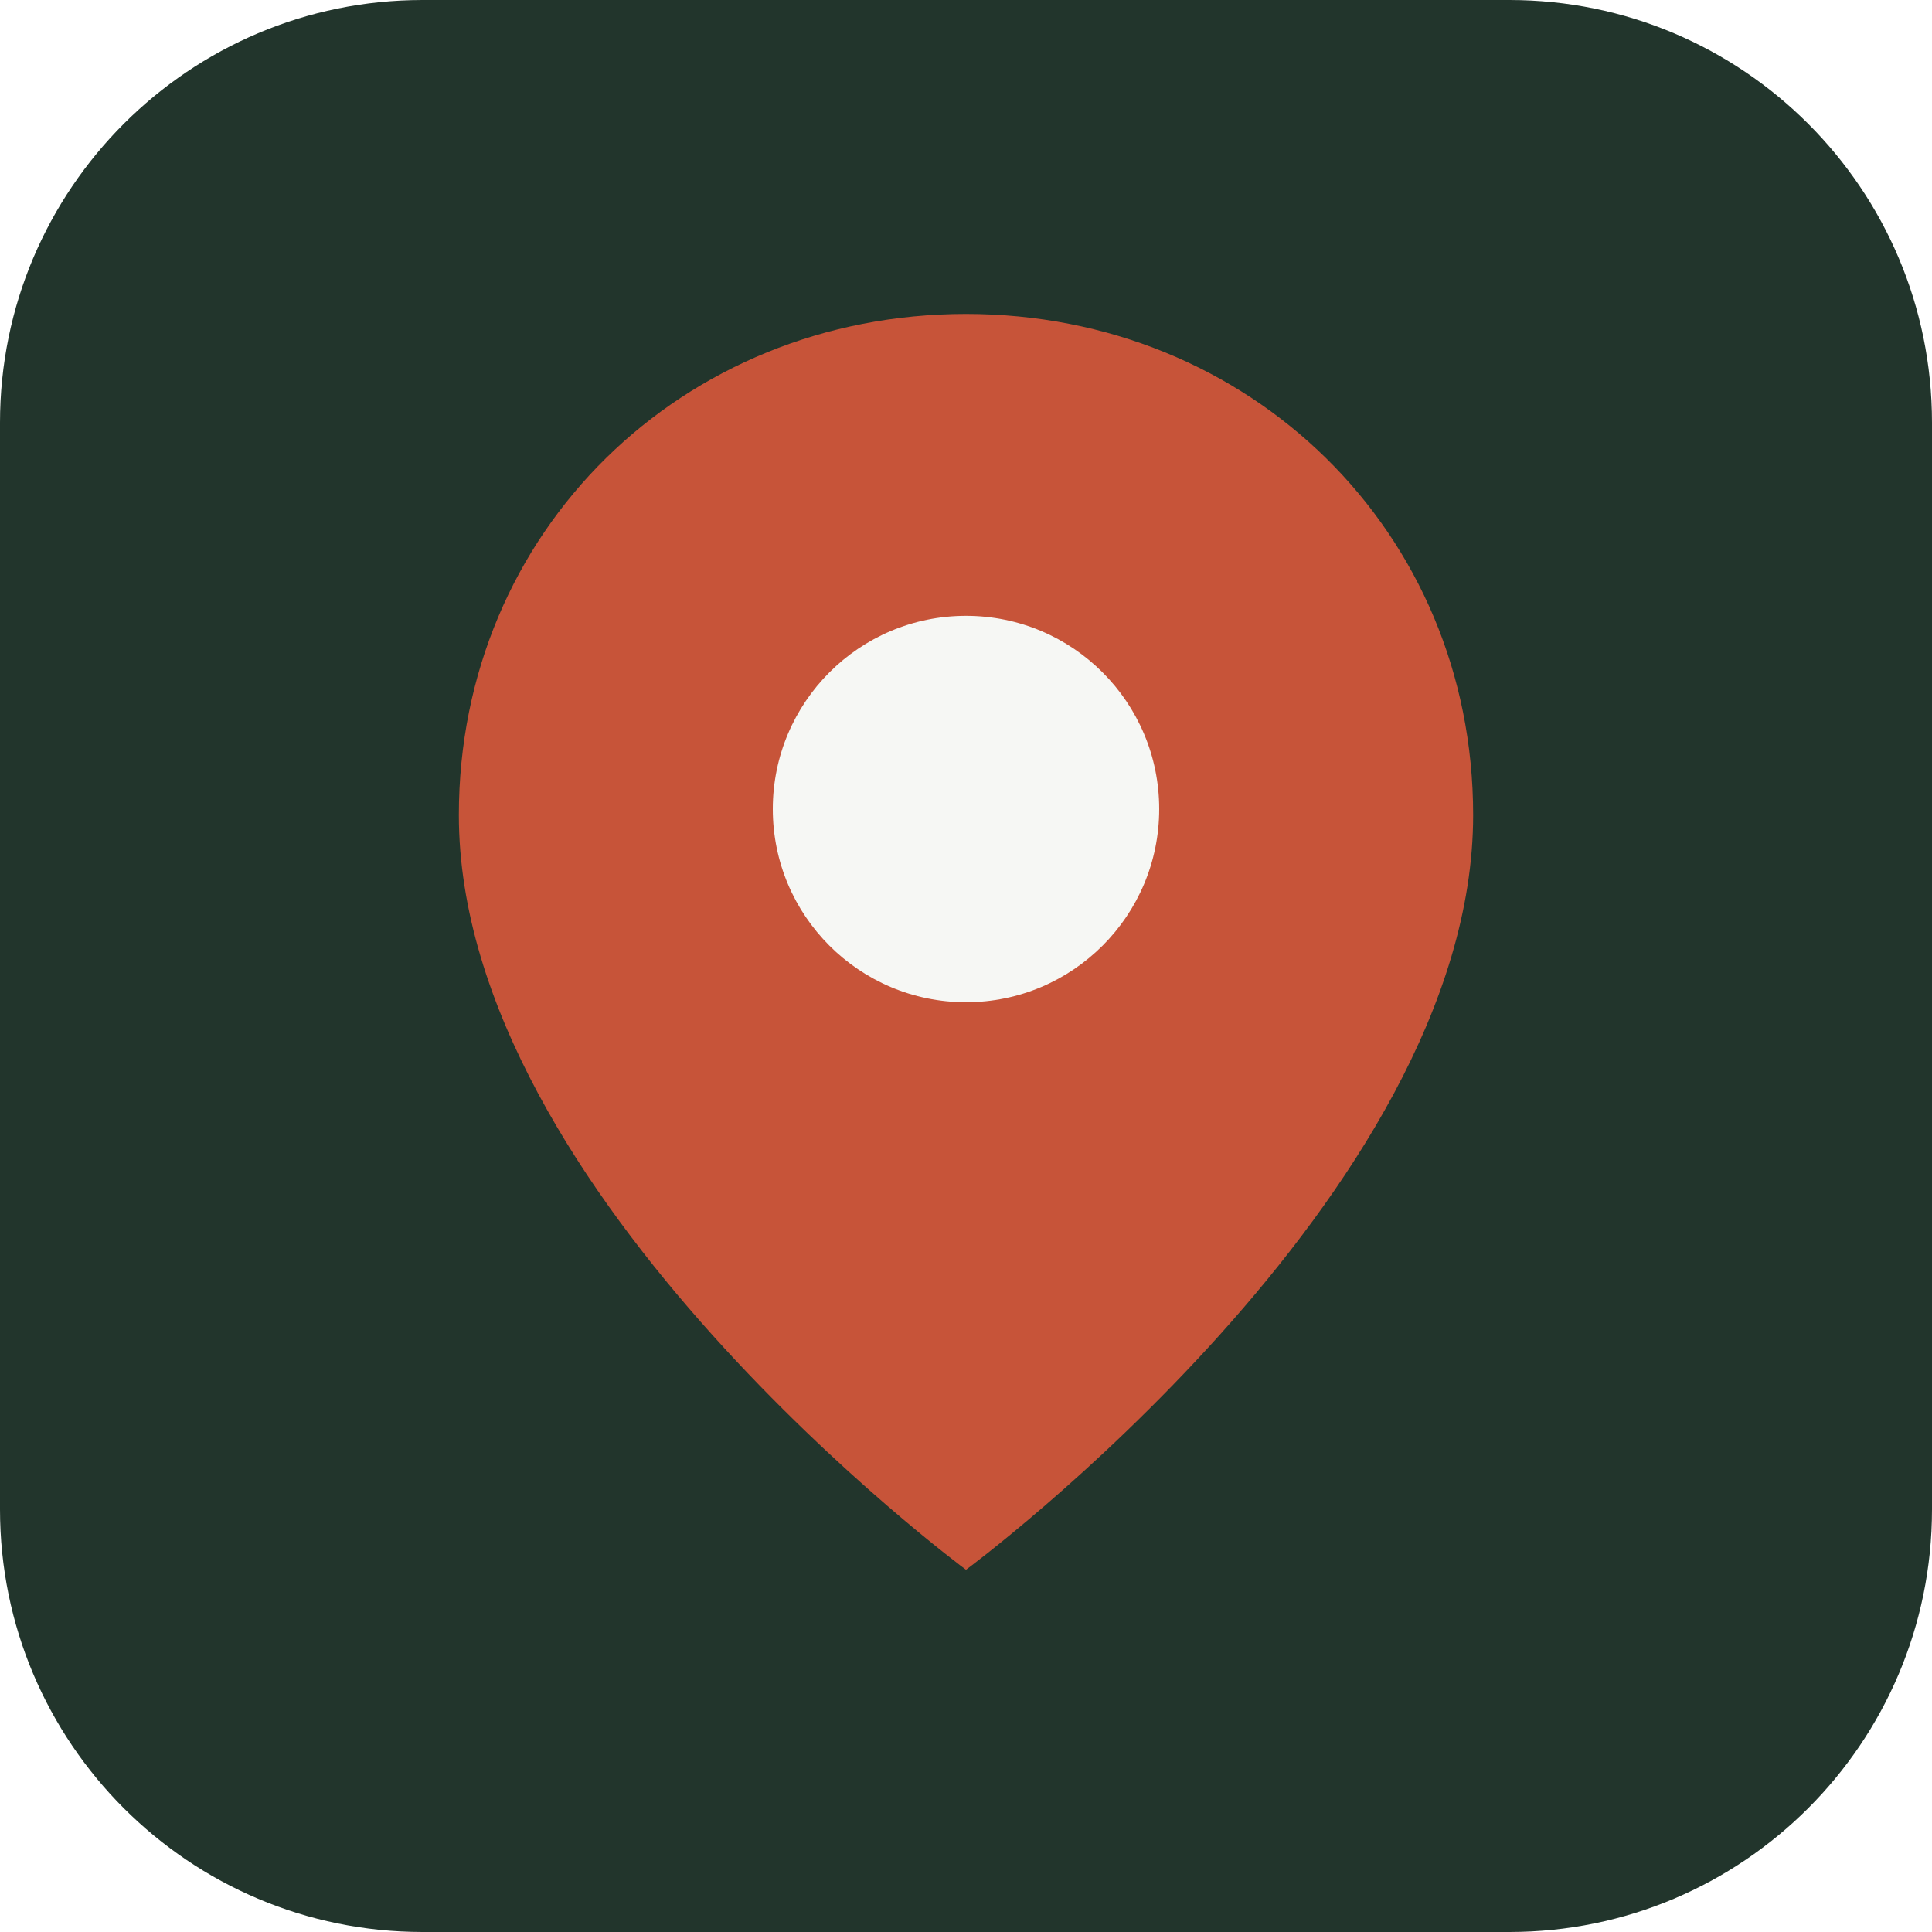
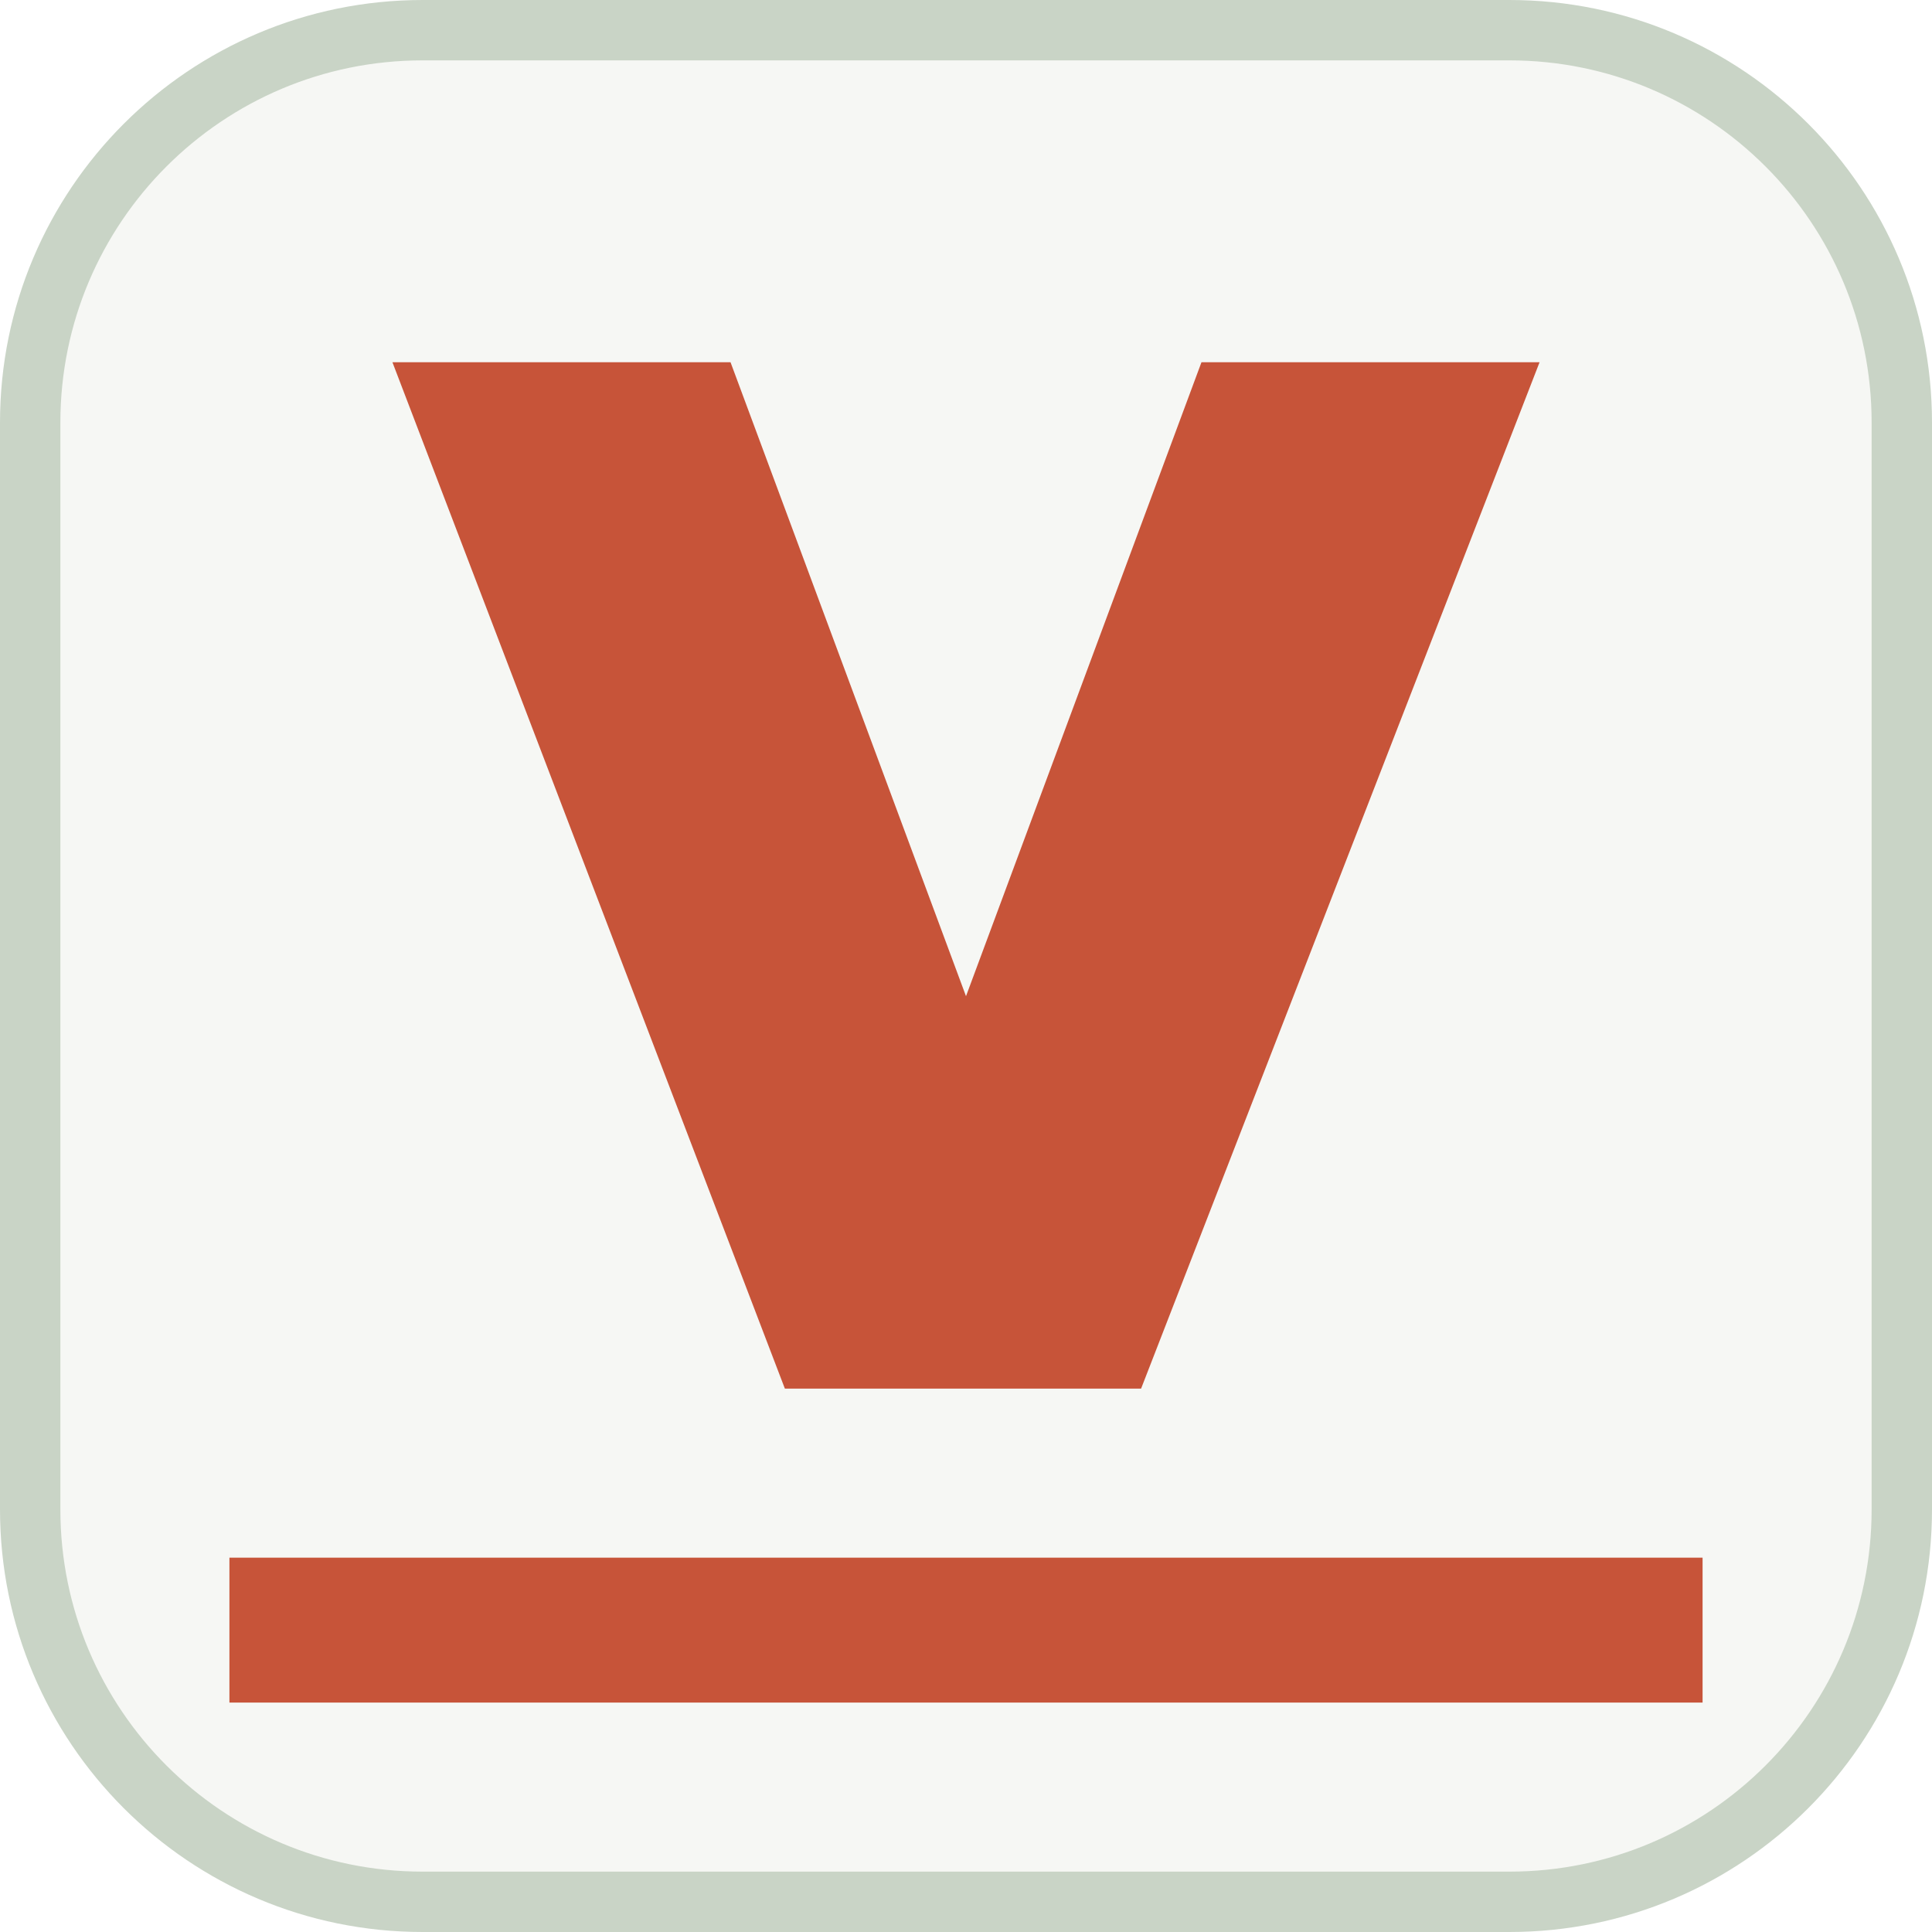
<svg xmlns="http://www.w3.org/2000/svg" viewBox="0 0 32 32">
-   <rect width="32" height="32" rx="7" fill="#22352C" />
-   <path d="M16 5.2c-4.7 0-8.4 3.6-8.4 8.3 0 6.3 8.4 12.5 8.4 12.5s8.4-6.2 8.4-12.5c0-4.7-3.7-8.3-8.4-8.3z" fill="#C75439" />
-   <circle cx="16" cy="13.4" r="3.2" fill="#F6F7F4" />
+   <rect x=".5" y=".5" width="31" height="31" rx="6.5" fill="#F6F7F4" stroke="#C9D4C6" />
+   <path d="M6.5 6h5.6l3.9 10.5L19.9 6h5.6l-6.6 17H13z" fill="#C75439" />
+   <path d="M5 27h22" stroke="#C75439" stroke-width="2.4" stroke-linecap="square" />
</svg>
